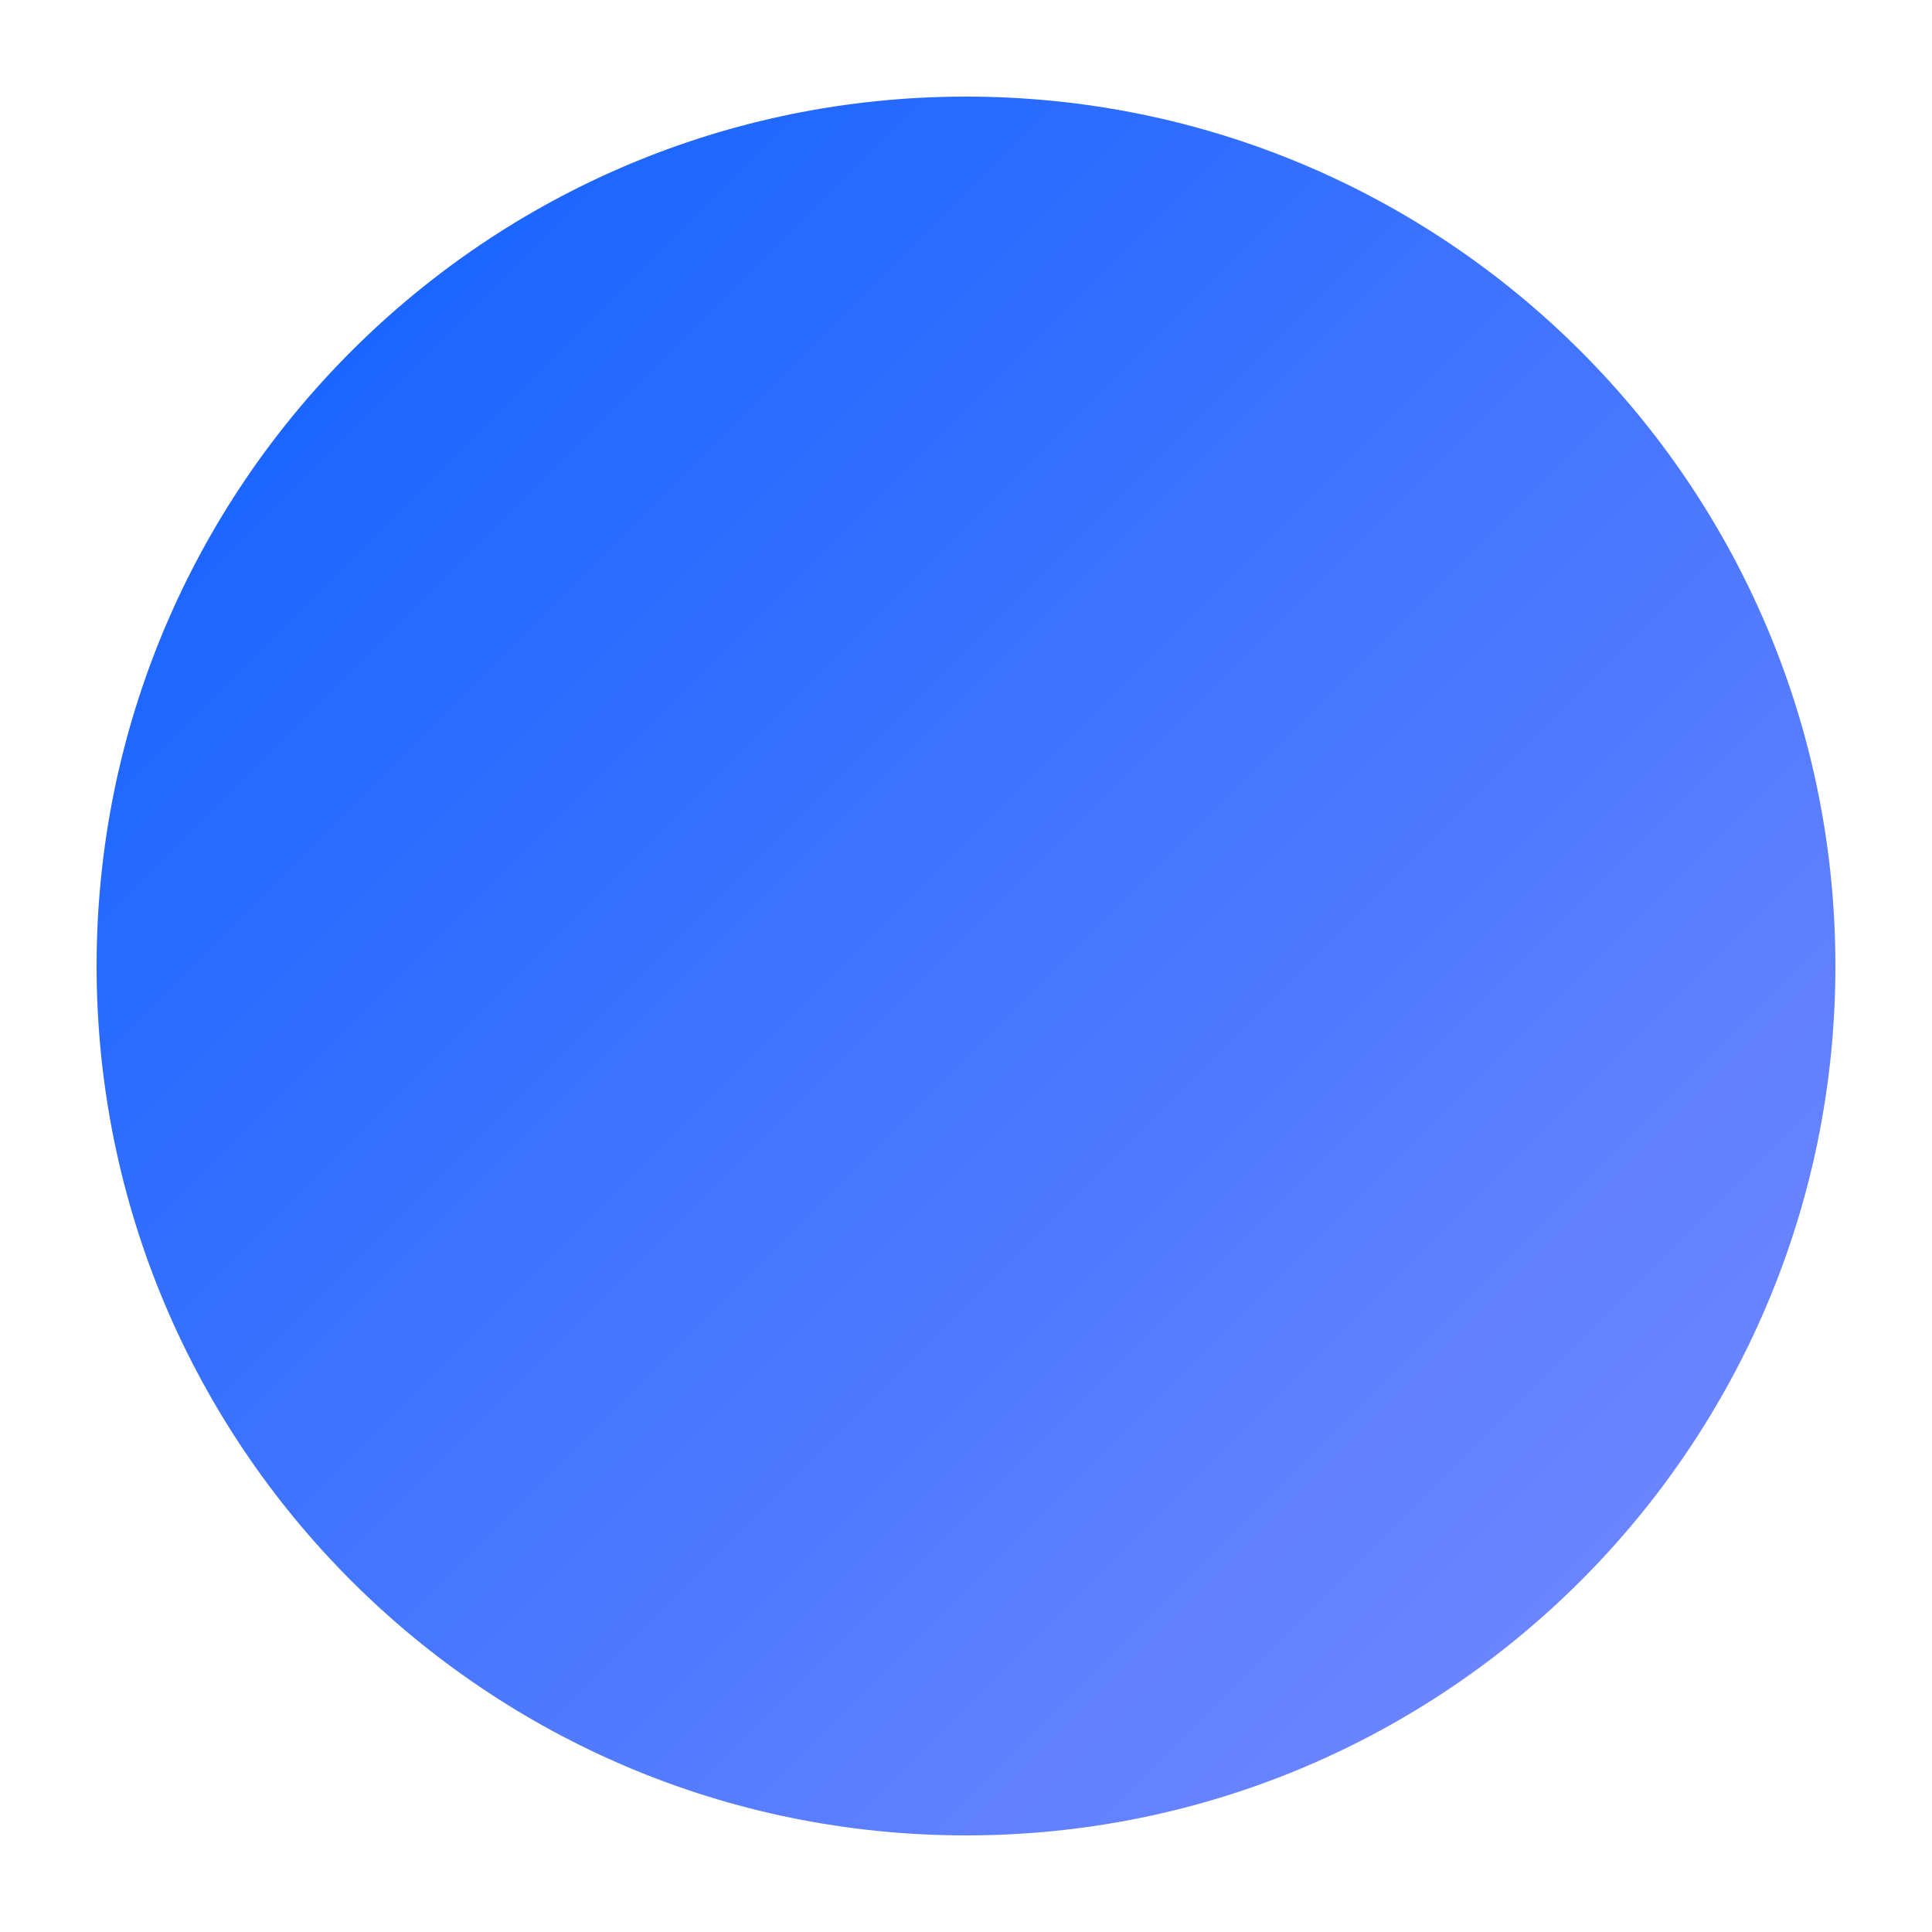
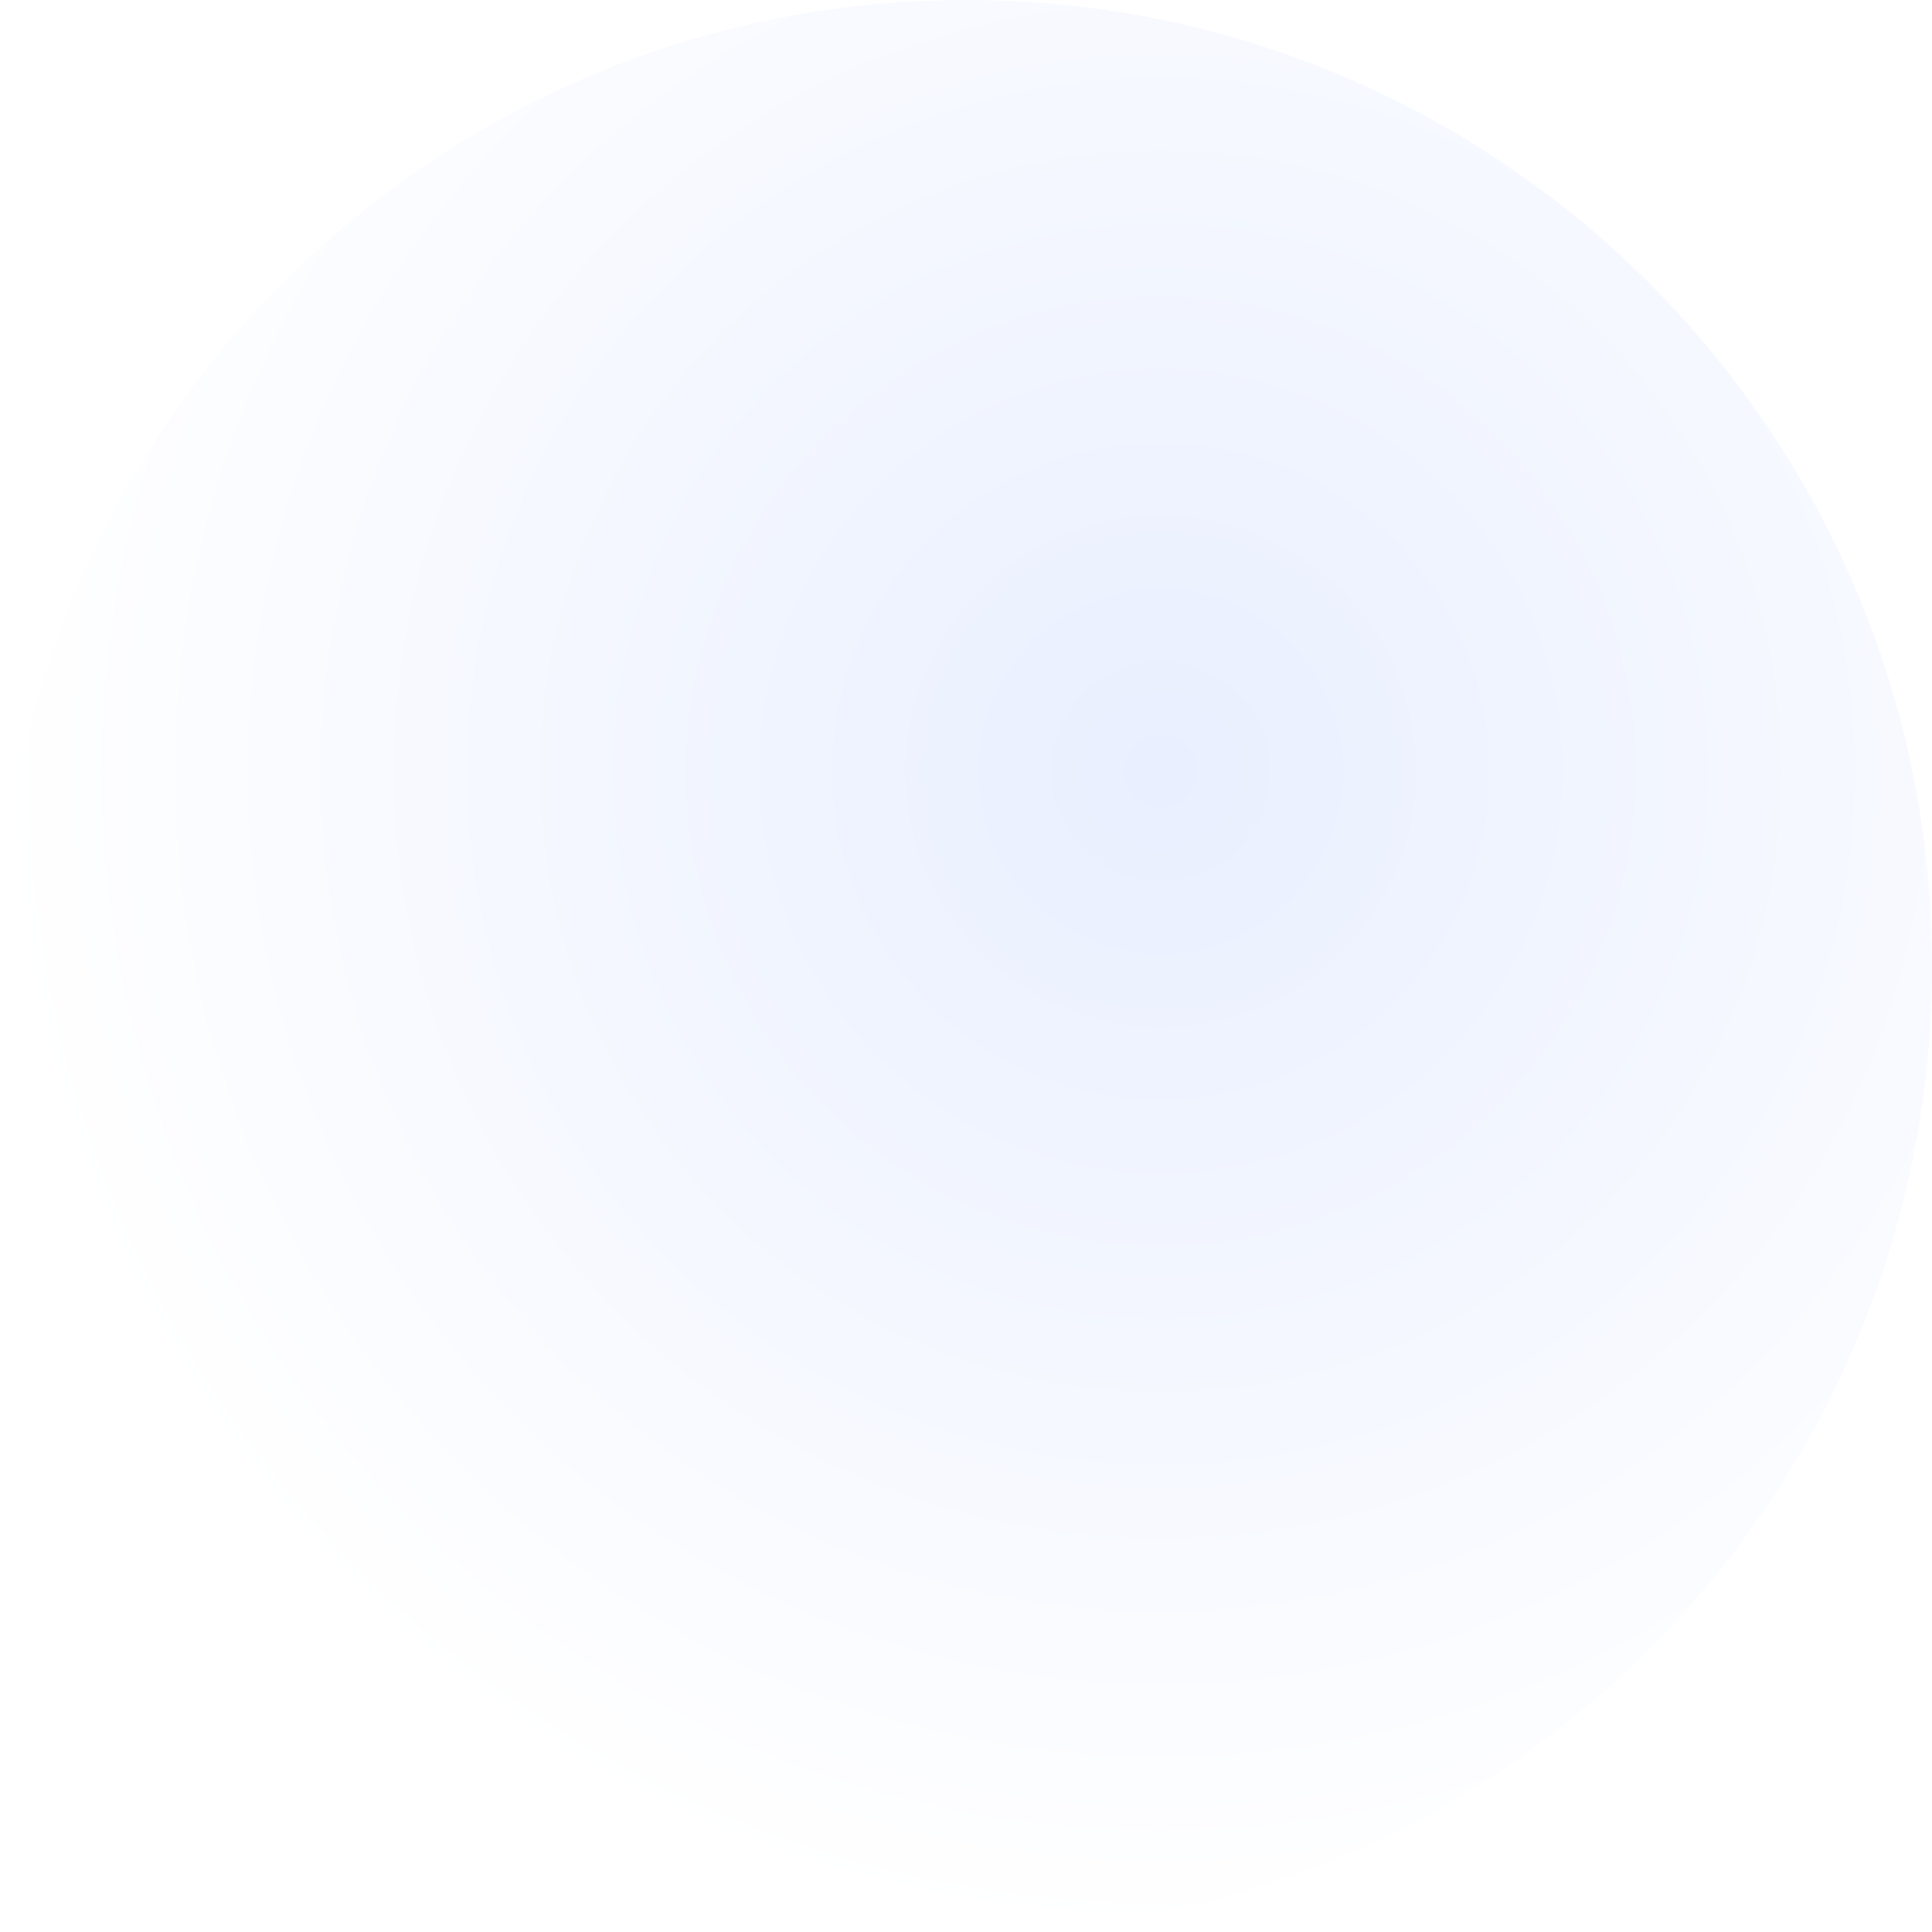
- <svg xmlns="http://www.w3.org/2000/svg" viewBox="0 0 200 200">
+ <svg xmlns="http://www.w3.org/2000/svg" viewBox="0 0 240 240">
  <defs>
-     <linearGradient id="g" x1="0" y1="0" x2="1" y2="1">
-       <stop offset="0" stop-color="#0b5fff" />
-       <stop offset="1" stop-color="#7c8bff" />
-     </linearGradient>
+     <radialGradient id="g" cx="60%" cy="40%" r="60%">
+       <stop offset="0" stop-color="#e9efff" />
+       <stop offset="1" stop-color="#ffffff" />
+     </radialGradient>
  </defs>
-   <circle cx="100" cy="100" r="90" fill="url(#g)" />
+   <circle cx="120" cy="120" r="120" fill="url(#g)" />
</svg>
